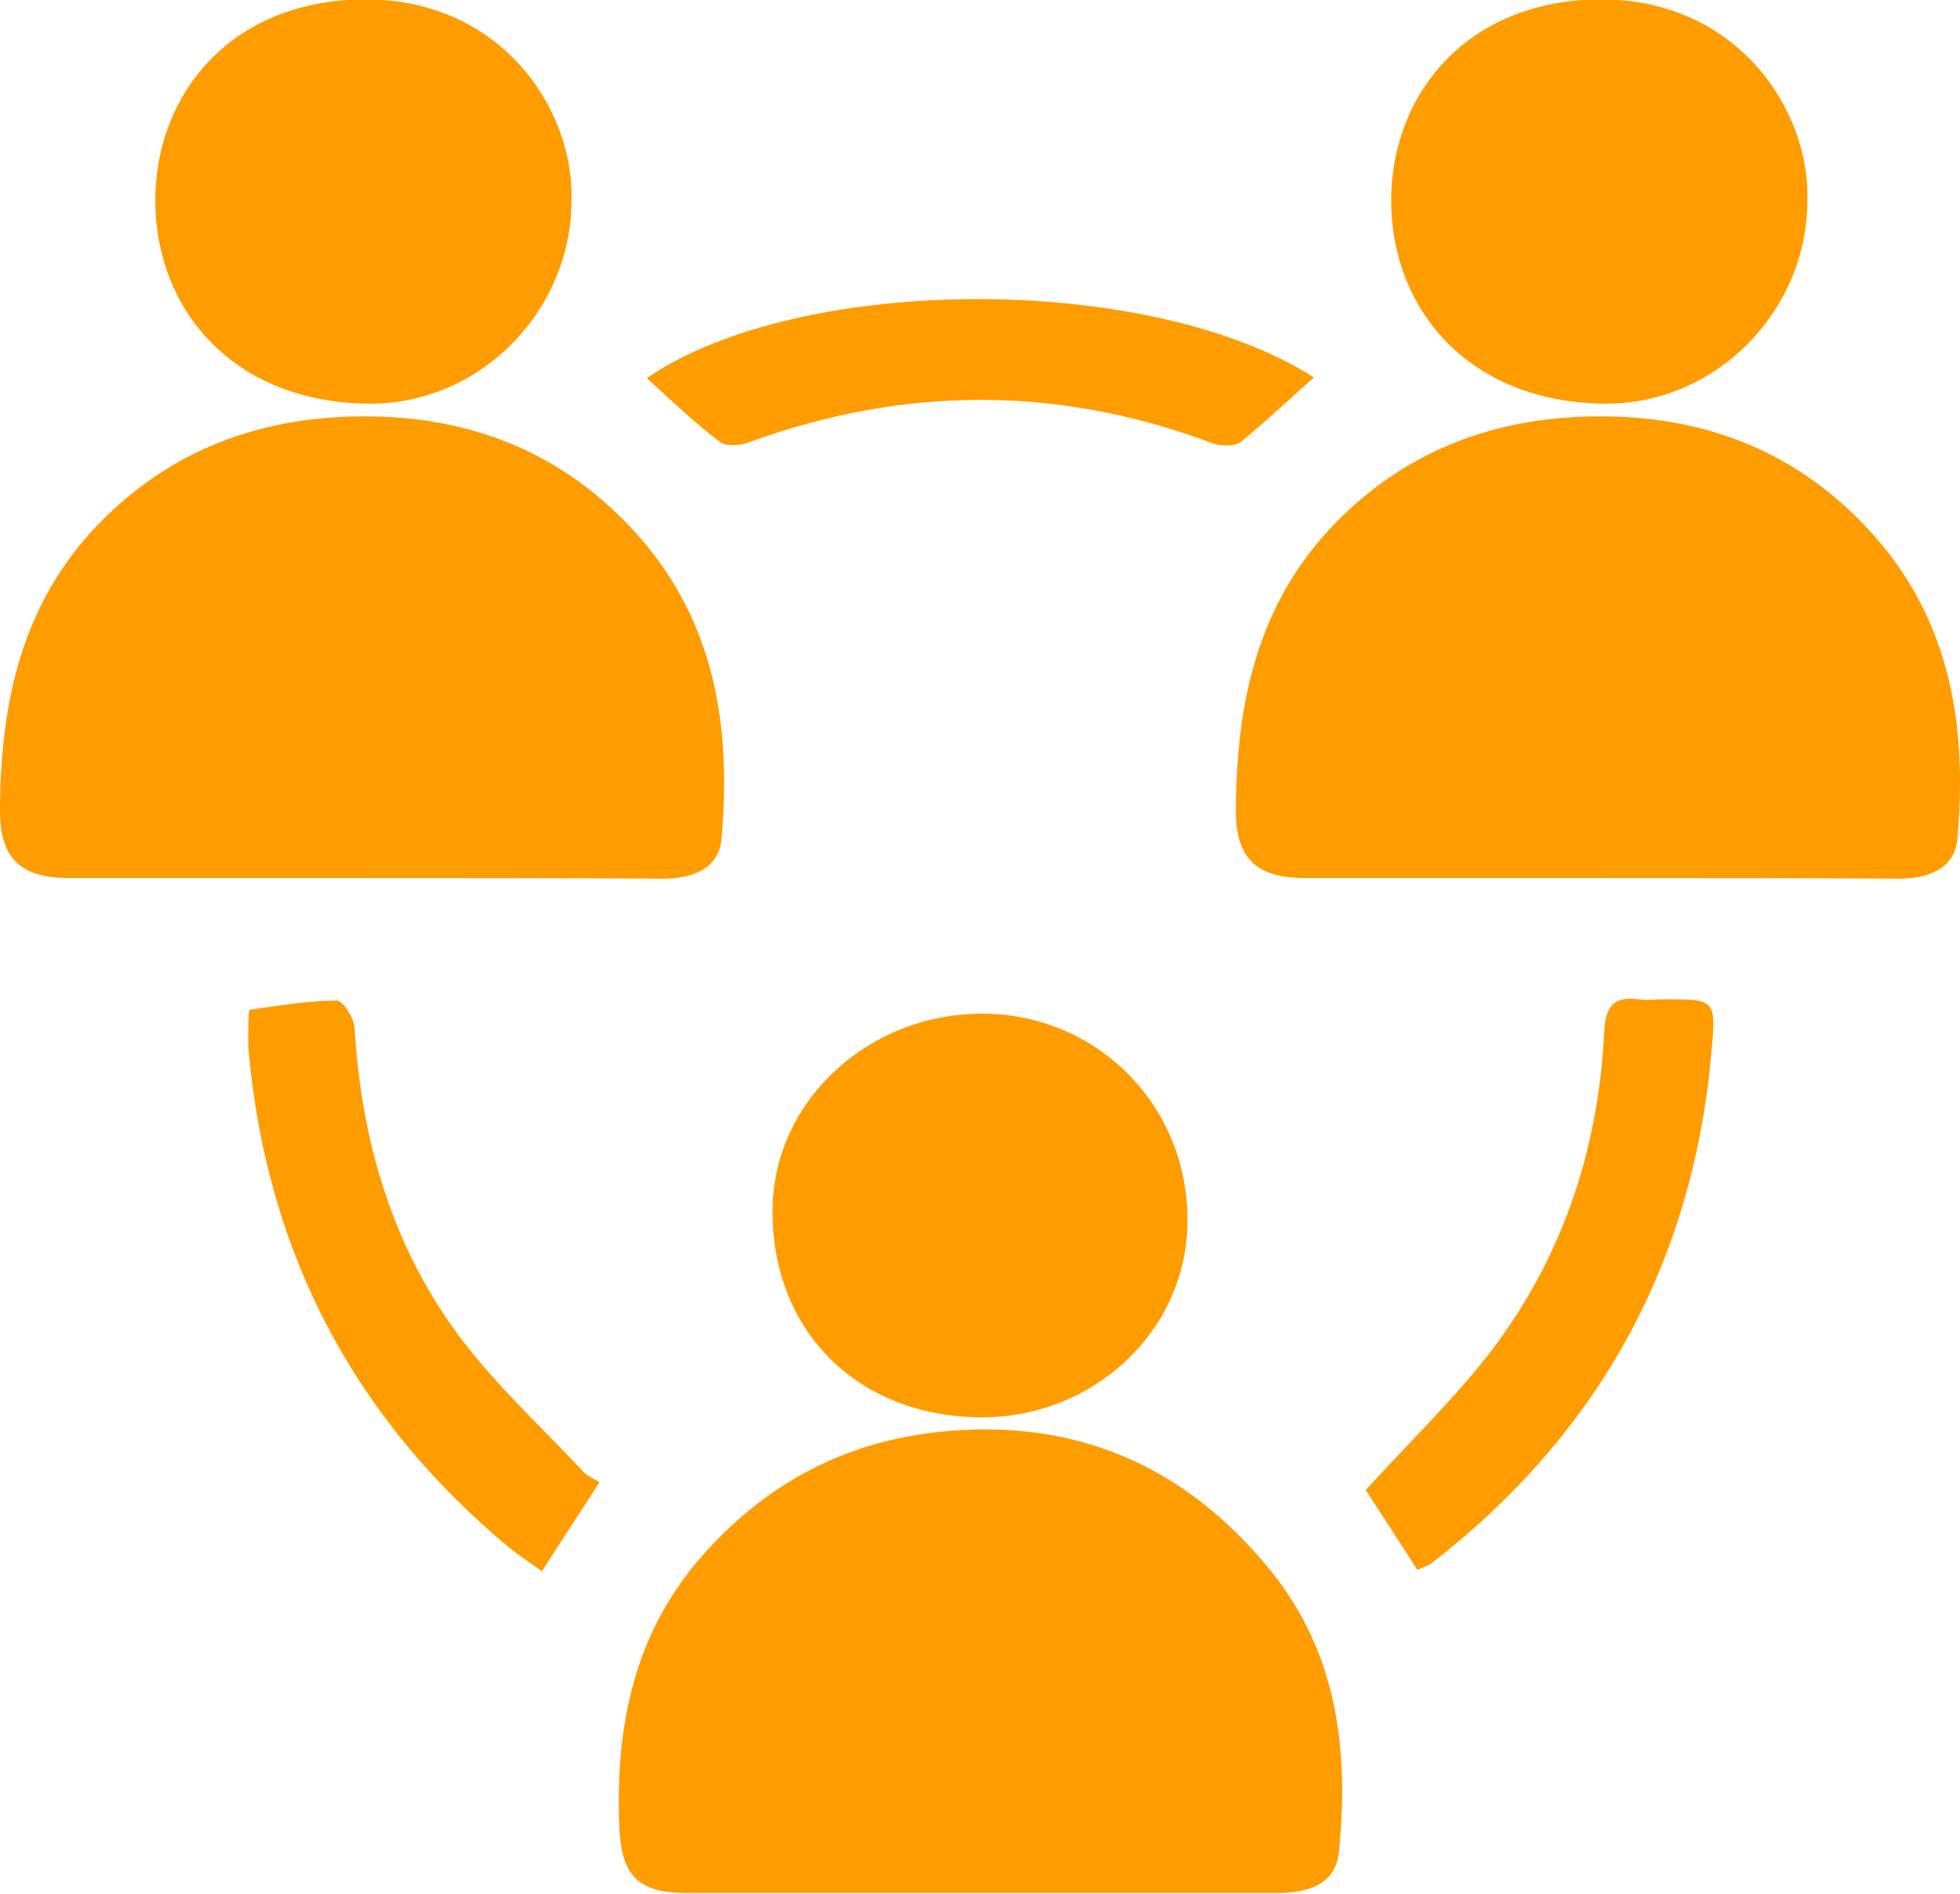
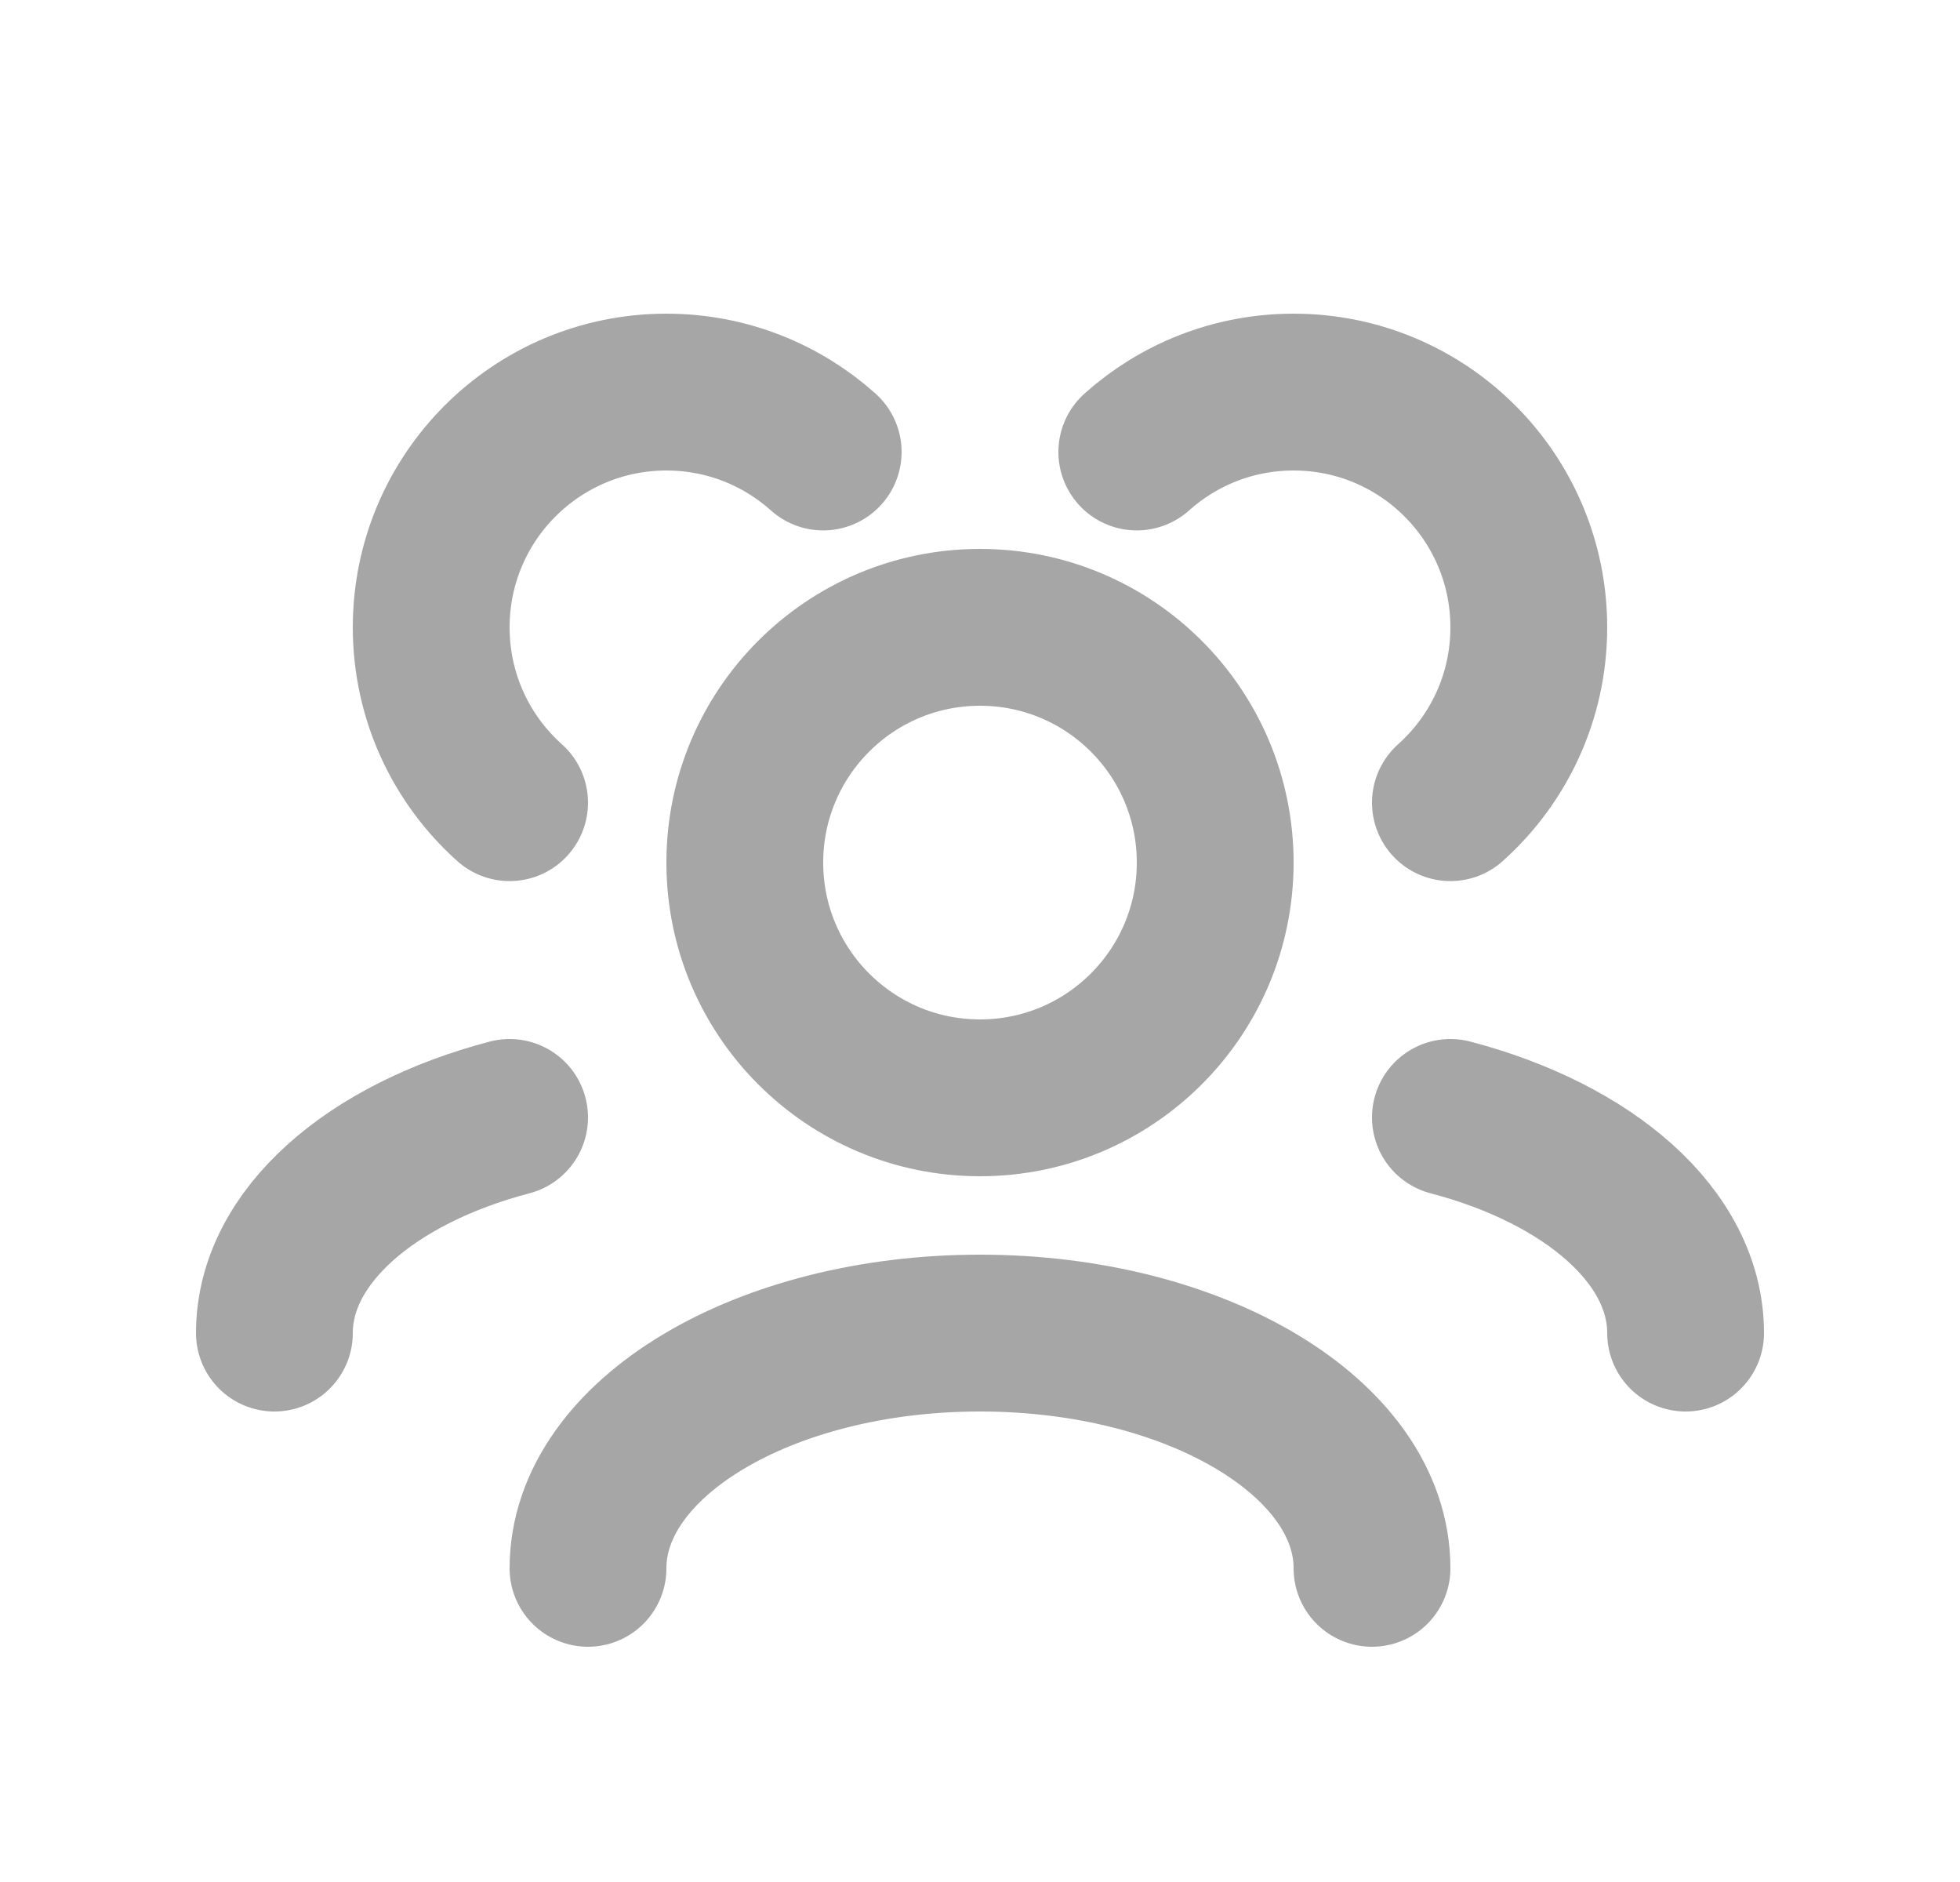
- <svg xmlns="http://www.w3.org/2000/svg" version="1.1" baseProfile="tiny" id="Layer_1" x="0px" y="0px" viewBox="0 0 299.1 289" overflow="visible" xml:space="preserve">
-   <g>
-     <path fill="#ff9c00" d="M55.1,134c-14.8,0-29.7,0-44.5,0c-7.5,0-10.7-3-10.6-10.6c0.1-16.2,3.3-31.4,15.2-43.6   c10.3-10.5,22.9-15.6,37.5-16.2c17.8-0.7,33.1,4.9,45,18.5c11.5,13.2,13.9,29.1,12.4,45.9c-0.4,4.7-4.6,6.1-9,6.1   C85.8,134,70.4,134,55.1,134z" />
-     <path fill="#ff9c00" d="M149.3,288.9c-14.8,0-29.7,0-44.5,0c-7.5,0-10-2.7-10.3-10.2c-0.6-15.7,2.4-30.1,13.4-42.1   c9.6-10.5,21.3-16.6,35.6-18.1c20.7-2.1,37.4,5.2,50.4,21.2c10.2,12.6,12,27.5,10.4,43c-0.5,5-4.9,6.2-9.4,6.2   C179.6,288.9,164.5,288.9,149.3,288.9z" />
-     <path fill="#ff9c00" d="M149.3,216.3c-18.8-0.3-31.7-13.5-31.4-32c0.3-16.6,15-29.9,32.6-29.6c17.5,0.4,31,14.5,30.7,32   C181,203.3,166.6,216.6,149.3,216.3z" />
-     <path fill="#ff9c00" d="M87.2,30.7c0,16.8-14.1,31.3-31.4,30.9c-20.3-0.4-31.9-14.3-32.1-30.6c-0.2-16,11-31,32-31.1   C76.7-0.1,87.7,16.9,87.2,30.7z" />
-     <path fill="#ff9c00" d="M91.5,226.2c-3.2,5-5.9,9-8.8,13.6c-1.8-1.3-3.5-2.4-5.1-3.7c-23.5-19.6-36.7-44.6-39.6-75.1   c-0.2-1.6-0.1-3.3-0.1-5c0-0.7,0.1-1.9,0.2-1.9c4.4-0.6,8.8-1.4,13.3-1.4c0.9,0,2.6,2.6,2.7,4.1c1,16.8,5.5,32.6,15.3,46.2   c5.7,7.9,13,14.5,19.7,21.7C89.7,225.3,90.5,225.6,91.5,226.2z" />
-     <path fill="#ff9c00" d="M216.3,239.6c-2.8-4.4-5.5-8.5-7.9-12.2c6.4-7,13-13.4,18.6-20.5c11.2-14.4,16.9-31.1,17.8-49.3   c0.2-3.9,1.3-5.6,5.2-5.1c1.3,0.2,2.7,0,4,0c7.7,0,7.9,0,7.2,7.8c-2.8,32.4-17.2,58.5-42.9,78.4C217.8,239,217.3,239.1,216.3,239.6   z" />
-     <path fill="#ff9c00" d="M98.7,57.7c23.4-16,76.8-16.1,101.8-0.1c-3.7,3.3-7.3,6.7-11.1,9.8c-1,0.8-3.2,0.7-4.5,0.2   c-23.5-8.8-47-8.7-70.6-0.1c-1.3,0.5-3.5,0.7-4.5-0.1C106,64.5,102.4,61.1,98.7,57.7z" />
-     <path fill="#ff9c00" d="M243.7,134c-14.8,0-29.7,0-44.5,0c-7.5,0-10.7-3-10.6-10.6c0.1-16.2,3.3-31.4,15.2-43.6   c10.3-10.5,22.9-15.6,37.5-16.2c17.8-0.7,33.1,4.9,45,18.5c11.5,13.2,13.9,29.1,12.4,45.9c-0.4,4.7-4.6,6.1-9,6.1   C274.3,134,259,134,243.7,134z" />
-     <path fill="#ff9c00" d="M275.8,30.7c0,16.8-14.1,31.3-31.4,30.9c-20.3-0.4-31.9-14.3-32.1-30.6c-0.2-16,11-31,32-31.1   C265.2-0.1,276.3,16.9,275.8,30.7z" />
-   </g>
+ <svg xmlns="http://www.w3.org/2000/svg" width="25" height="24" viewBox="0 0 25 24" fill="none">
+   <path d="M17.5 20C17.5 18.343 15.261 17 12.5 17C9.739 17 7.5 18.343 7.5 20M21.5 17C21.5 15.77 20.266 14.713 18.5 14.25M3.5 17C3.5 15.77 4.734 14.713 6.5 14.25M18.5 10.236C19.114 9.687 19.5 8.889 19.5 8C19.5 6.343 18.157 5 16.5 5C15.732 5 15.031 5.289 14.5 5.764M6.5 10.236C5.886 9.687 5.5 8.889 5.5 8C5.5 6.343 6.843 5 8.5 5C9.268 5 9.969 5.289 10.5 5.764M12.5 14C10.843 14 9.5 12.657 9.5 11C9.5 9.343 10.843 8 12.5 8C14.157 8 15.5 9.343 15.5 11C15.5 12.657 14.157 14 12.5 14Z" stroke="#A6A6A6" stroke-width="2" stroke-linecap="round" stroke-linejoin="round" />
</svg>
